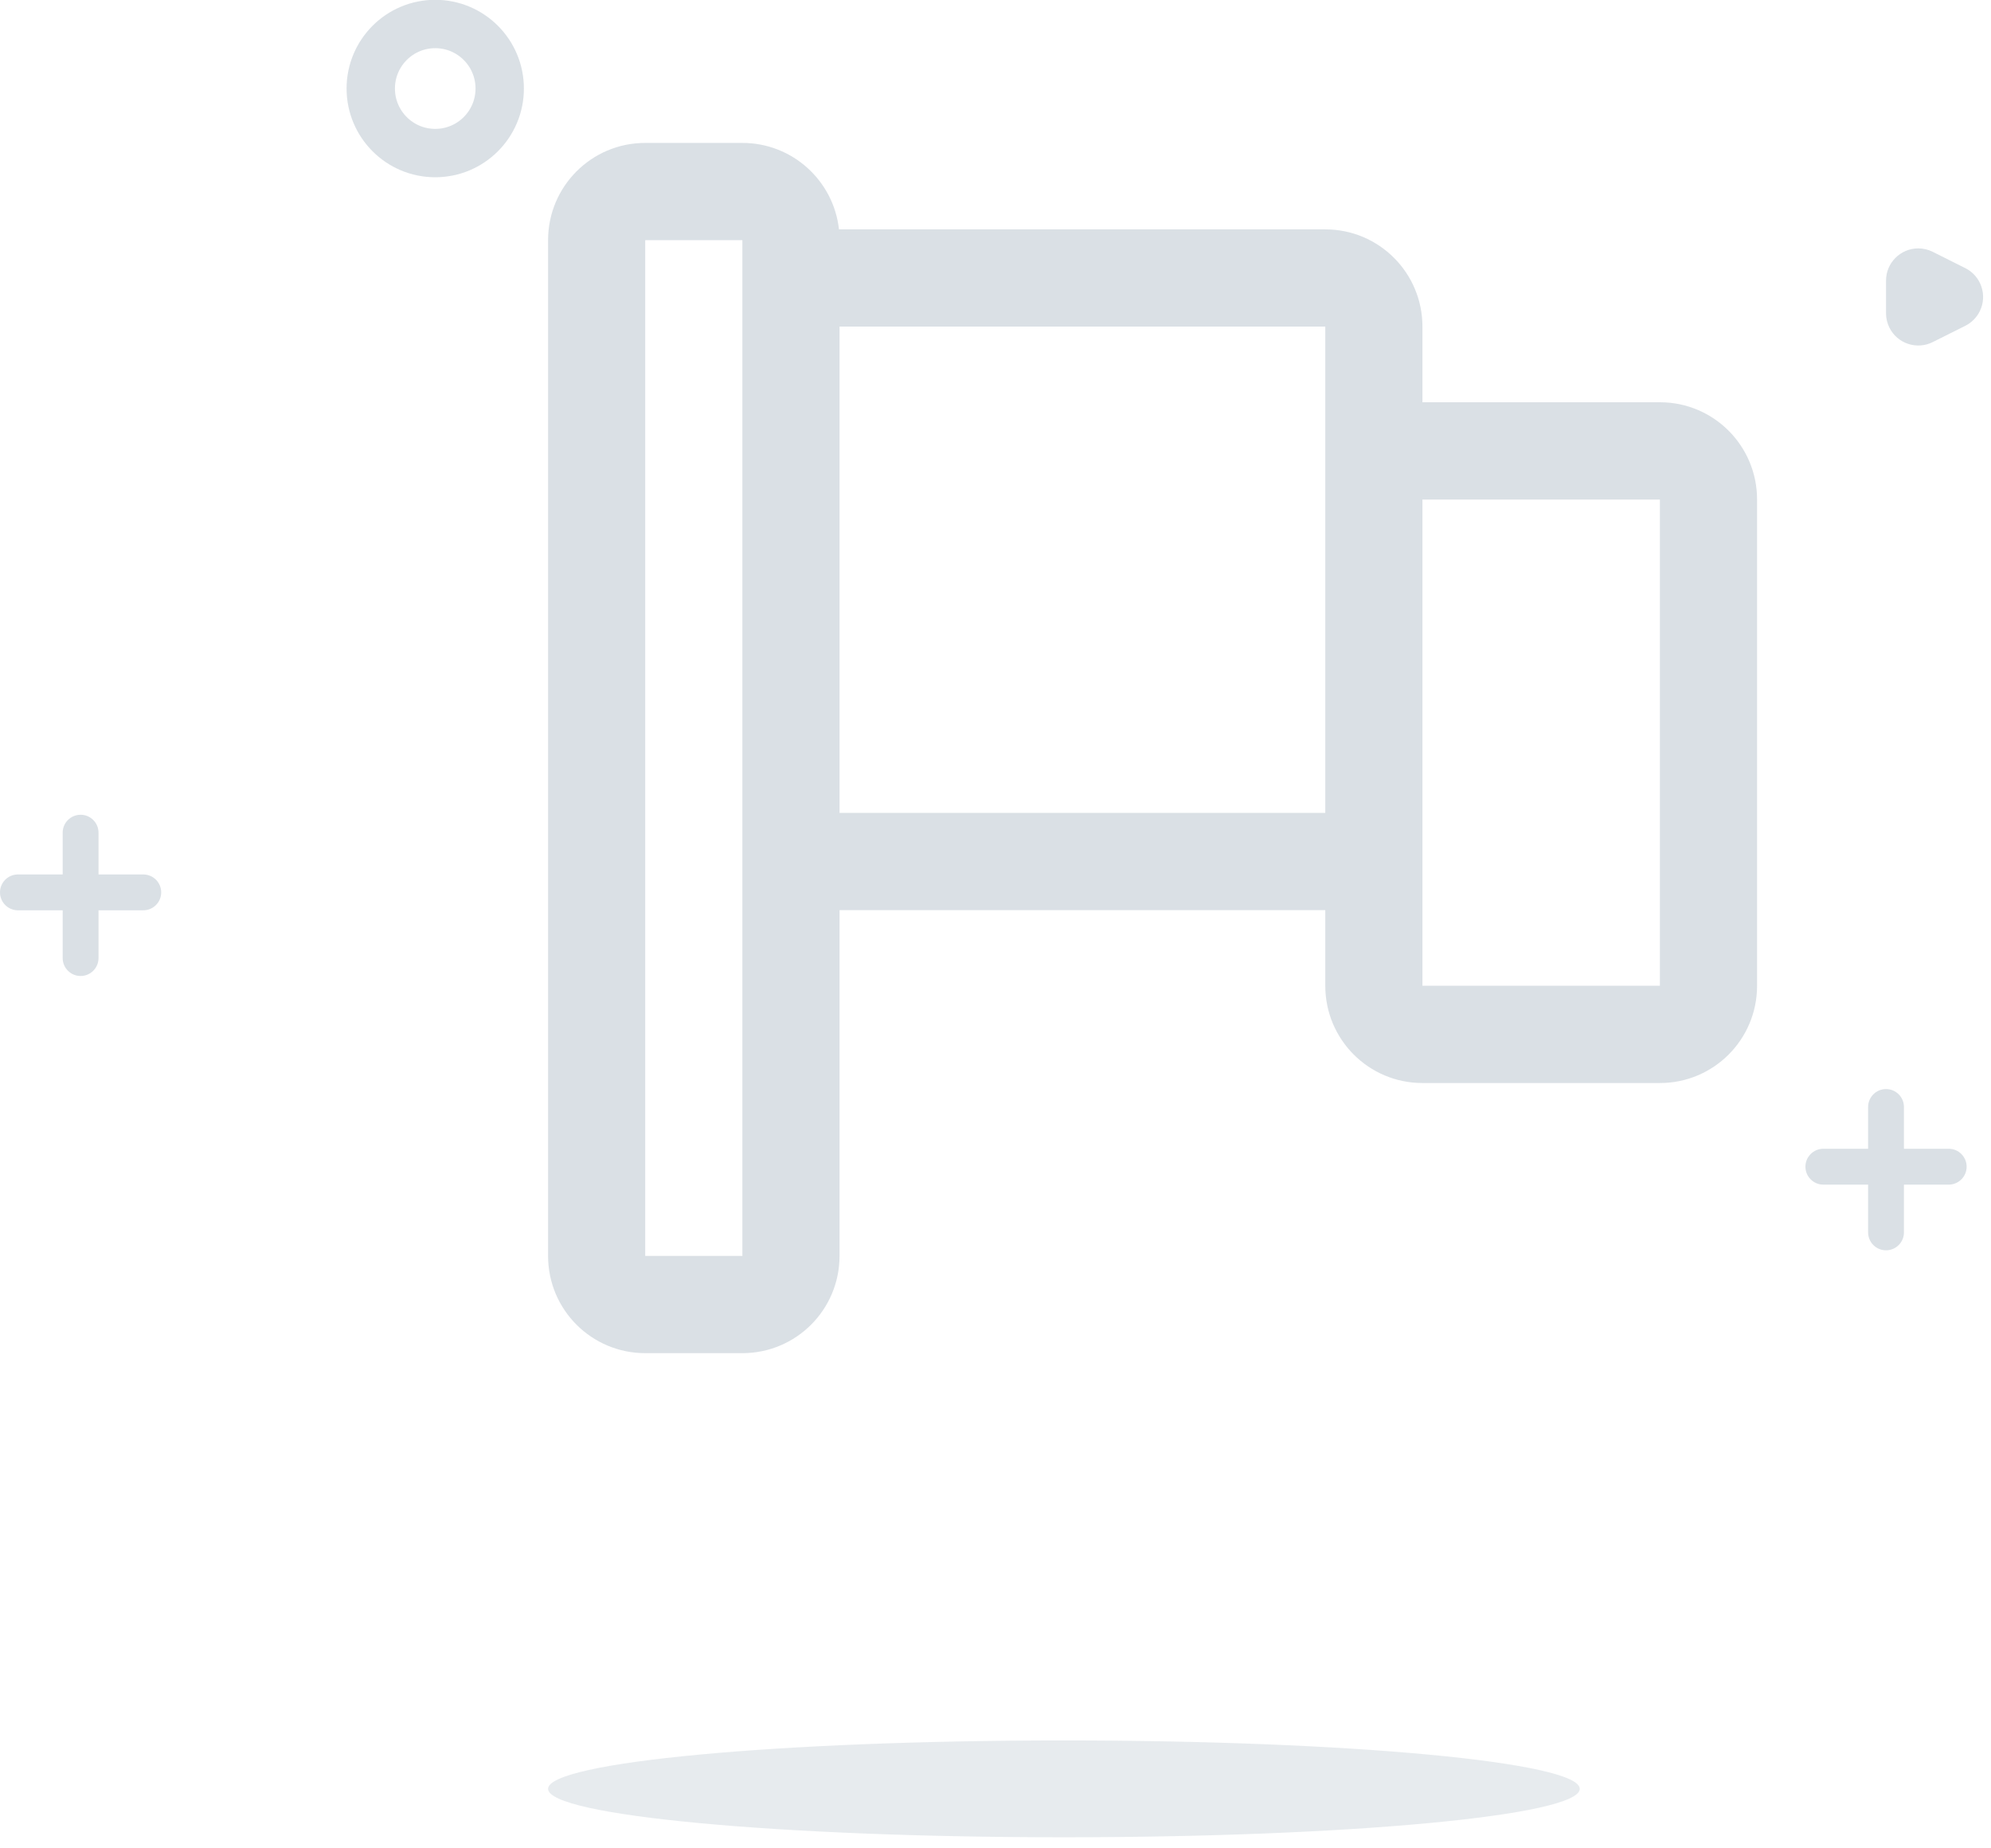
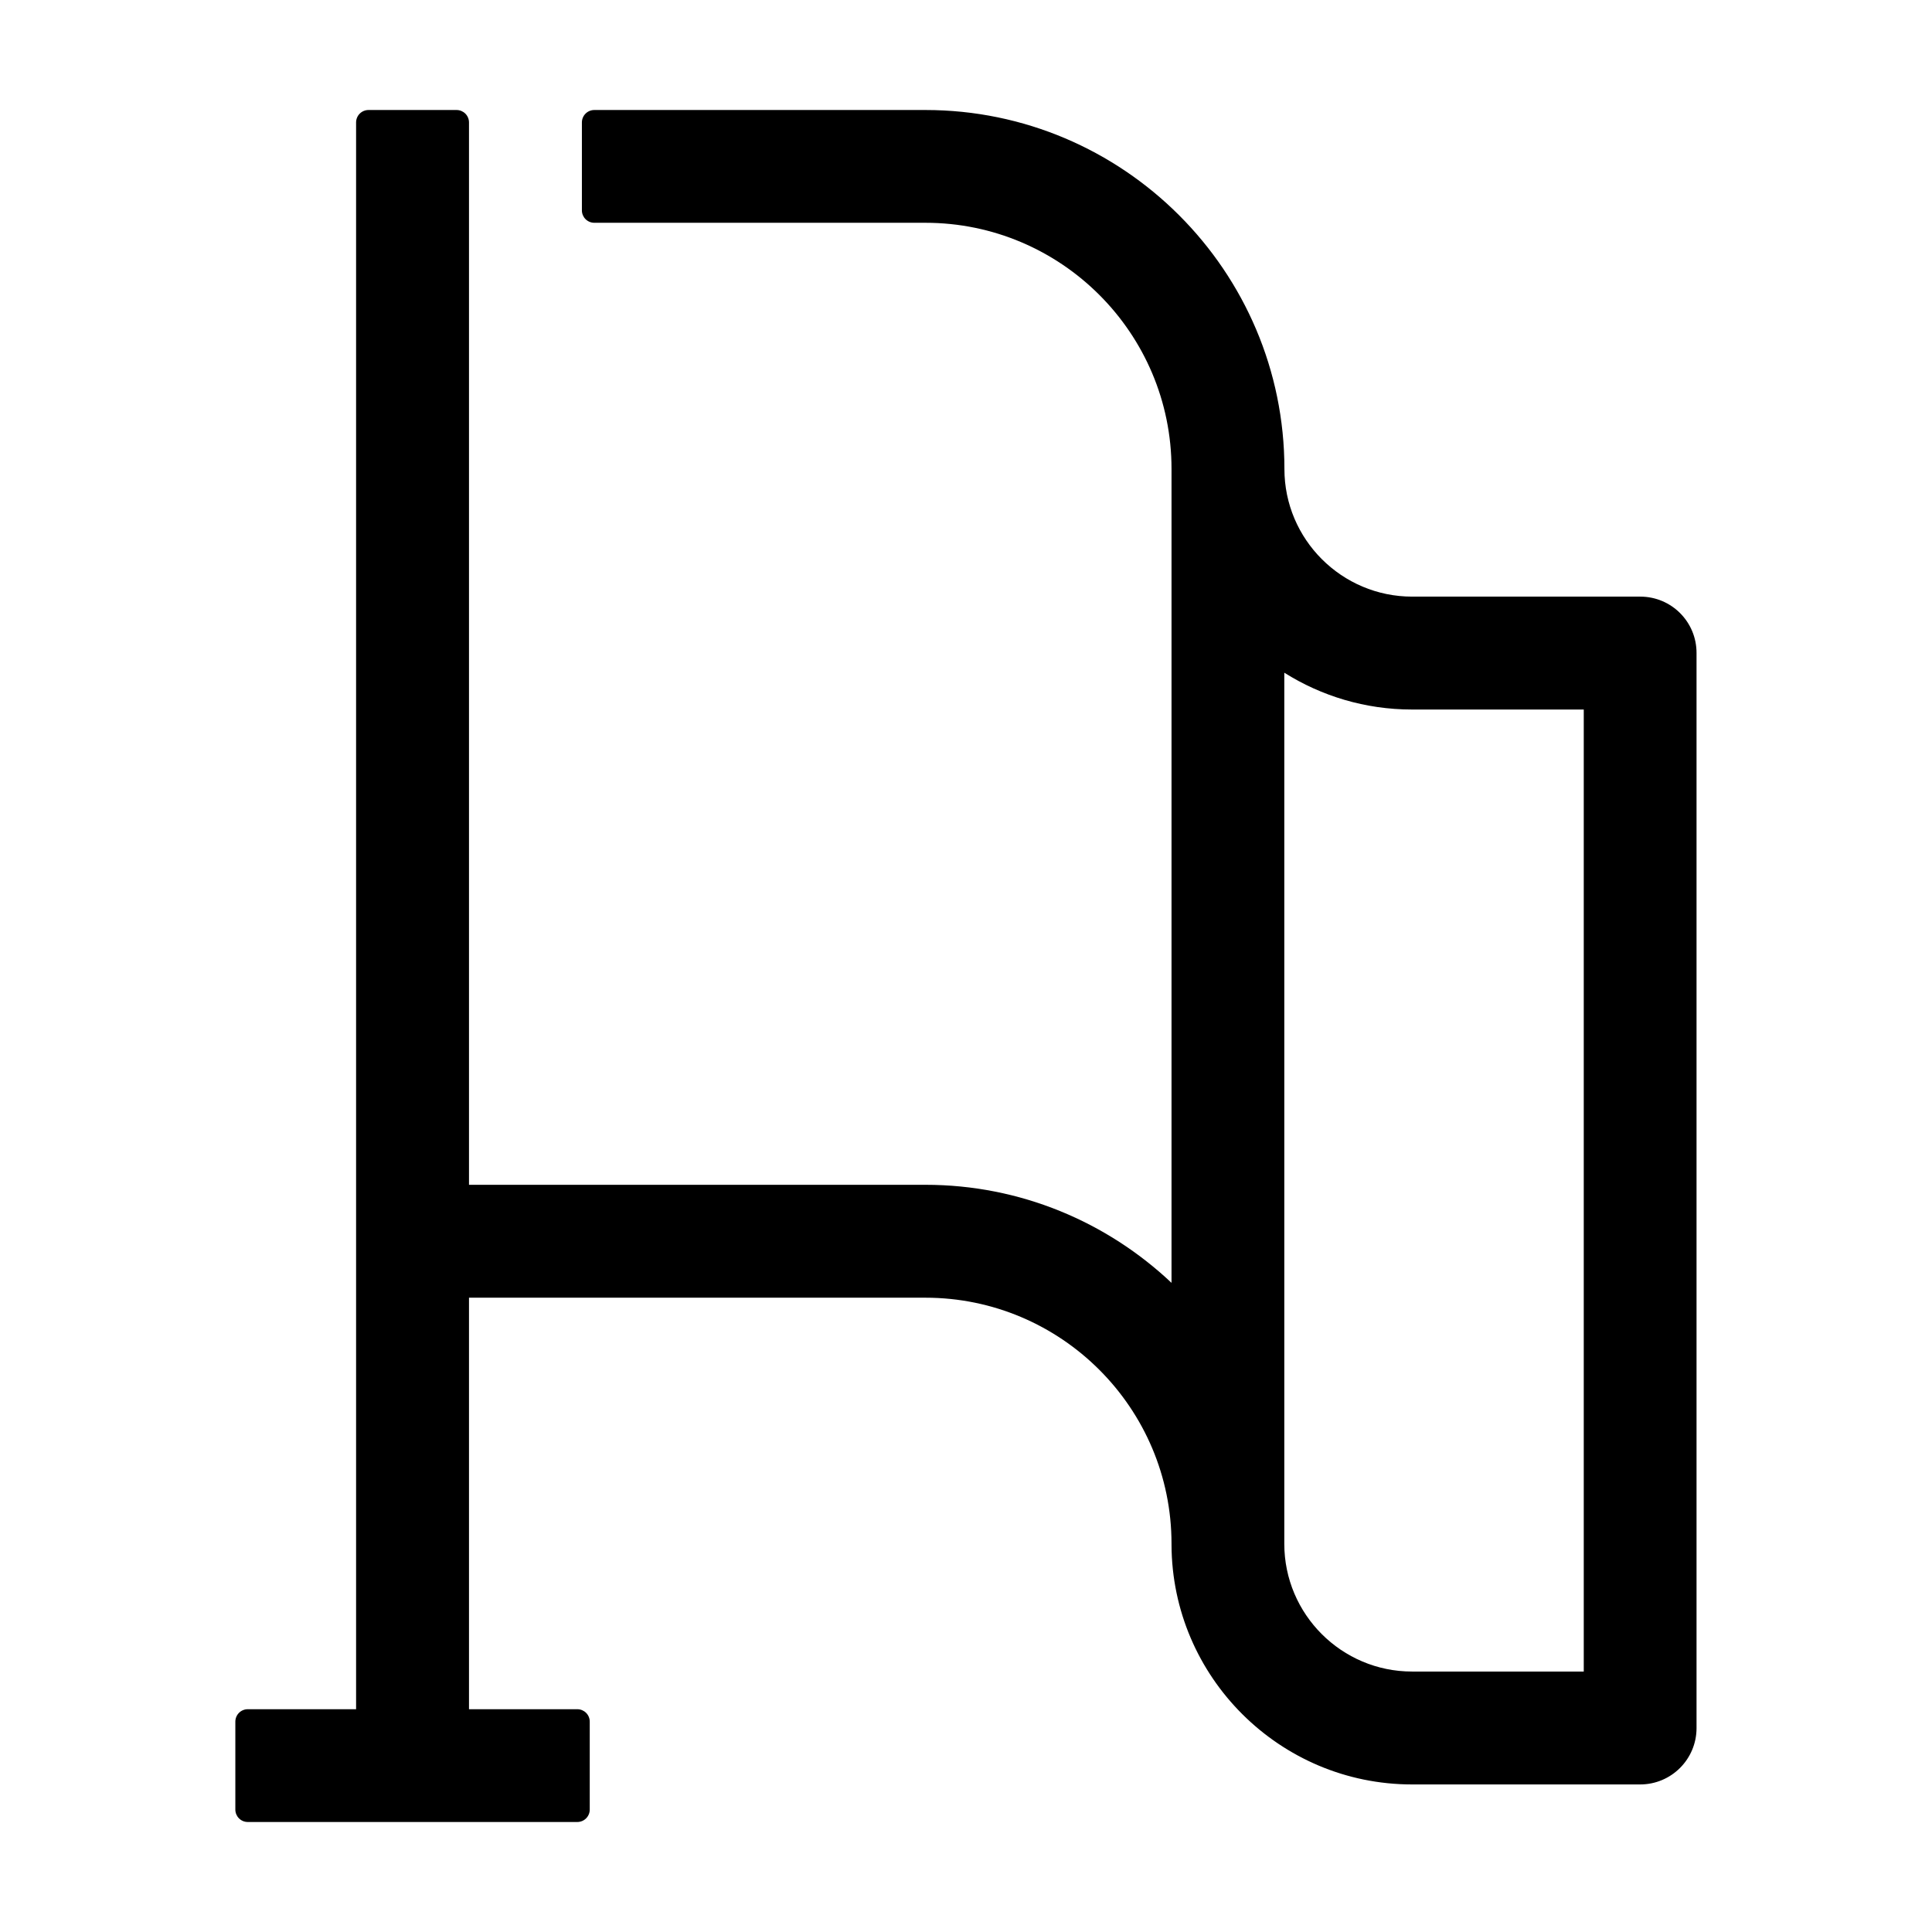
- <svg xmlns="http://www.w3.org/2000/svg" class="icon" width="83px" height="77px" viewBox="0 0 83 77" version="1.1">
-   <defs />
-   <g id="Ant-Design-Pro-3.0" stroke="none" stroke-width="1" fill="none" fill-rule="evenodd">
-     <g id="任务为空" transform="translate(-1157, -169)">
-       <g id="Group-26-Copy" transform="translate(1031, 44)">
-         <g id="Group-6" transform="translate(126, 126)">
-           <path d="M78.624,12.057 L78.624,10.697 L78.624,10.697 C78.624,9.955 79.226,9.353 79.968,9.353 C80.177,9.353 80.383,9.402 80.569,9.495 L81.928,10.175 L81.928,10.175 C82.592,10.507 82.861,11.315 82.529,11.978 C82.399,12.238 82.188,12.449 81.928,12.579 L80.569,13.259 L80.569,13.259 C79.906,13.591 79.098,13.322 78.766,12.658 C78.673,12.472 78.624,12.266 78.624,12.057 Z" id="Triangle-36" fill-opacity="0.4" fill="#A3B1BF" />
-           <ellipse id="Oval-203" stroke-opacity="0.4" stroke="#A3B1BF" stroke-width="2.016" cx="18.144" cy="2.69" rx="2.688" ry="2.69" />
-           <path d="M77.877,46.88 L76.011,46.88 L76.011,46.88 C75.599,46.88 75.264,47.215 75.264,47.628 C75.264,48.04 75.599,48.375 76.011,48.375 L77.877,48.375 L77.877,50.365 C77.877,50.778 78.211,51.112 78.624,51.112 L78.624,51.112 L78.624,51.112 C79.037,51.112 79.371,50.778 79.371,50.365 L79.371,50.365 L79.371,48.375 L81.237,48.375 C81.649,48.375 81.984,48.04 81.984,47.628 L81.984,47.628 C81.984,47.215 81.649,46.88 81.237,46.88 L81.237,46.88 L79.371,46.88 L79.371,45.14 L79.371,45.14 C79.371,44.727 79.037,44.392 78.624,44.392 C78.211,44.392 77.877,44.727 77.877,45.14 L77.877,46.88 Z" id="Combined-Shape" fill-opacity="0.4" fill="#A3B1BF" />
-           <path d="M2.613,35.447 L0.747,35.447 L0.747,35.447 C0.335,35.447 -5.05436431e-17,35.781 0,36.194 C5.05436431e-17,36.607 0.335,36.941 0.747,36.941 L2.613,36.941 L2.613,38.931 C2.613,39.344 2.947,39.679 3.36,39.679 C3.773,39.679 4.107,39.344 4.107,38.931 L4.107,38.931 L4.107,36.941 L5.973,36.941 C6.385,36.941 6.72,36.607 6.72,36.194 L6.72,36.194 L6.72,36.194 C6.72,35.781 6.385,35.447 5.973,35.447 L5.973,35.447 L4.107,35.447 L4.107,33.706 L4.107,33.706 C4.107,33.293 3.773,32.959 3.36,32.959 C2.947,32.959 2.613,33.293 2.613,33.706 L2.613,35.447 Z" id="Combined-Shape-Copy" fill-opacity="0.4" fill="#A3B1BF" />
-           <ellipse id="Oval-4" fill-opacity="0.25" fill="#A3B1BF" cx="44.352" cy="73.559" rx="21.504" ry="2.018" />
-           <path d="M69.198,15.766 L59.298,15.766 L59.298,12.613 C59.298,10.373 57.487,8.56 55.248,8.56 L34.975,8.56 C34.751,6.533 33.035,4.957 30.948,4.957 L26.898,4.957 C24.659,4.957 22.848,6.77 22.848,9.01 L22.848,51.346 C22.848,53.587 24.659,55.399 26.898,55.399 L30.948,55.399 C33.187,55.399 34.998,53.587 34.998,51.346 L34.998,36.934 L55.248,36.934 L55.248,40.087 C55.248,42.327 57.059,44.14 59.298,44.14 L69.198,44.14 C71.437,44.14 73.248,42.327 73.248,40.087 L73.248,19.82 C73.248,17.579 71.437,15.766 69.198,15.766 Z M30.948,51.346 L26.898,51.346 L26.898,9.01 L30.948,9.01 L30.948,51.346 Z M55.248,32.881 L34.998,32.881 L34.998,12.613 L55.248,12.613 L55.248,32.881 Z M69.198,40.087 L59.298,40.087 L59.298,19.82 L69.198,19.82 L69.198,40.087 Z" id="Shape" fill-opacity="0.4" fill="#A3B1BF" fill-rule="nonzero" />
-         </g>
-       </g>
-     </g>
-   </g>
+ <svg xmlns="http://www.w3.org/2000/svg" t="1530628782903" class="icon" style="" viewBox="0 0 1024 1024" version="1.1" p-id="24219" width="200" height="200">
+   <defs>
+     <style type="text/css" />
+   </defs>
+   <path d="M869.376 316.224l-120.896 0c-37.312 0-67.712-30.336-67.712-67.648 0-104.896-85.376-190.272-190.272-190.272L315.008 58.304c-3.648 0-6.592 2.944-6.592 6.592l0 46.592c0 3.648 2.944 6.592 6.592 6.592l175.488 0c71.936 0 130.432 58.496 130.432 130.432l0 431.424c-34.112-32.192-80-51.968-130.432-51.968l-241.92 0L248.576 64.896c0-3.648-2.944-6.592-6.592-6.592L195.328 58.304c-3.648 0-6.592 2.944-6.592 6.592l0 841.024L131.328 905.92c-3.648 0-6.592 2.944-6.592 6.592l0 46.592c0 3.648 2.944 6.592 6.592 6.592l174.656 0c3.648 0 6.592-2.944 6.592-6.592l0-46.592c0-3.648-2.944-6.592-6.592-6.592L248.576 905.92l0-218.112 241.92 0c71.936 0 130.432 58.496 130.432 130.432l0 0.256c0 0.064 0 0.192 0 0.256 0.256 70.08 57.344 127.04 127.488 127.04l120.896 0c16.512 0 29.888-13.376 29.888-29.888L899.2 346.176C899.264 329.6 885.888 316.224 869.376 316.224zM839.424 885.952l-91.008 0c-37.312 0-67.712-30.336-67.712-67.712L680.704 356.544c19.648 12.352 42.816 19.52 67.712 19.52l91.008 0L839.424 885.952z" p-id="24220" />
</svg>
